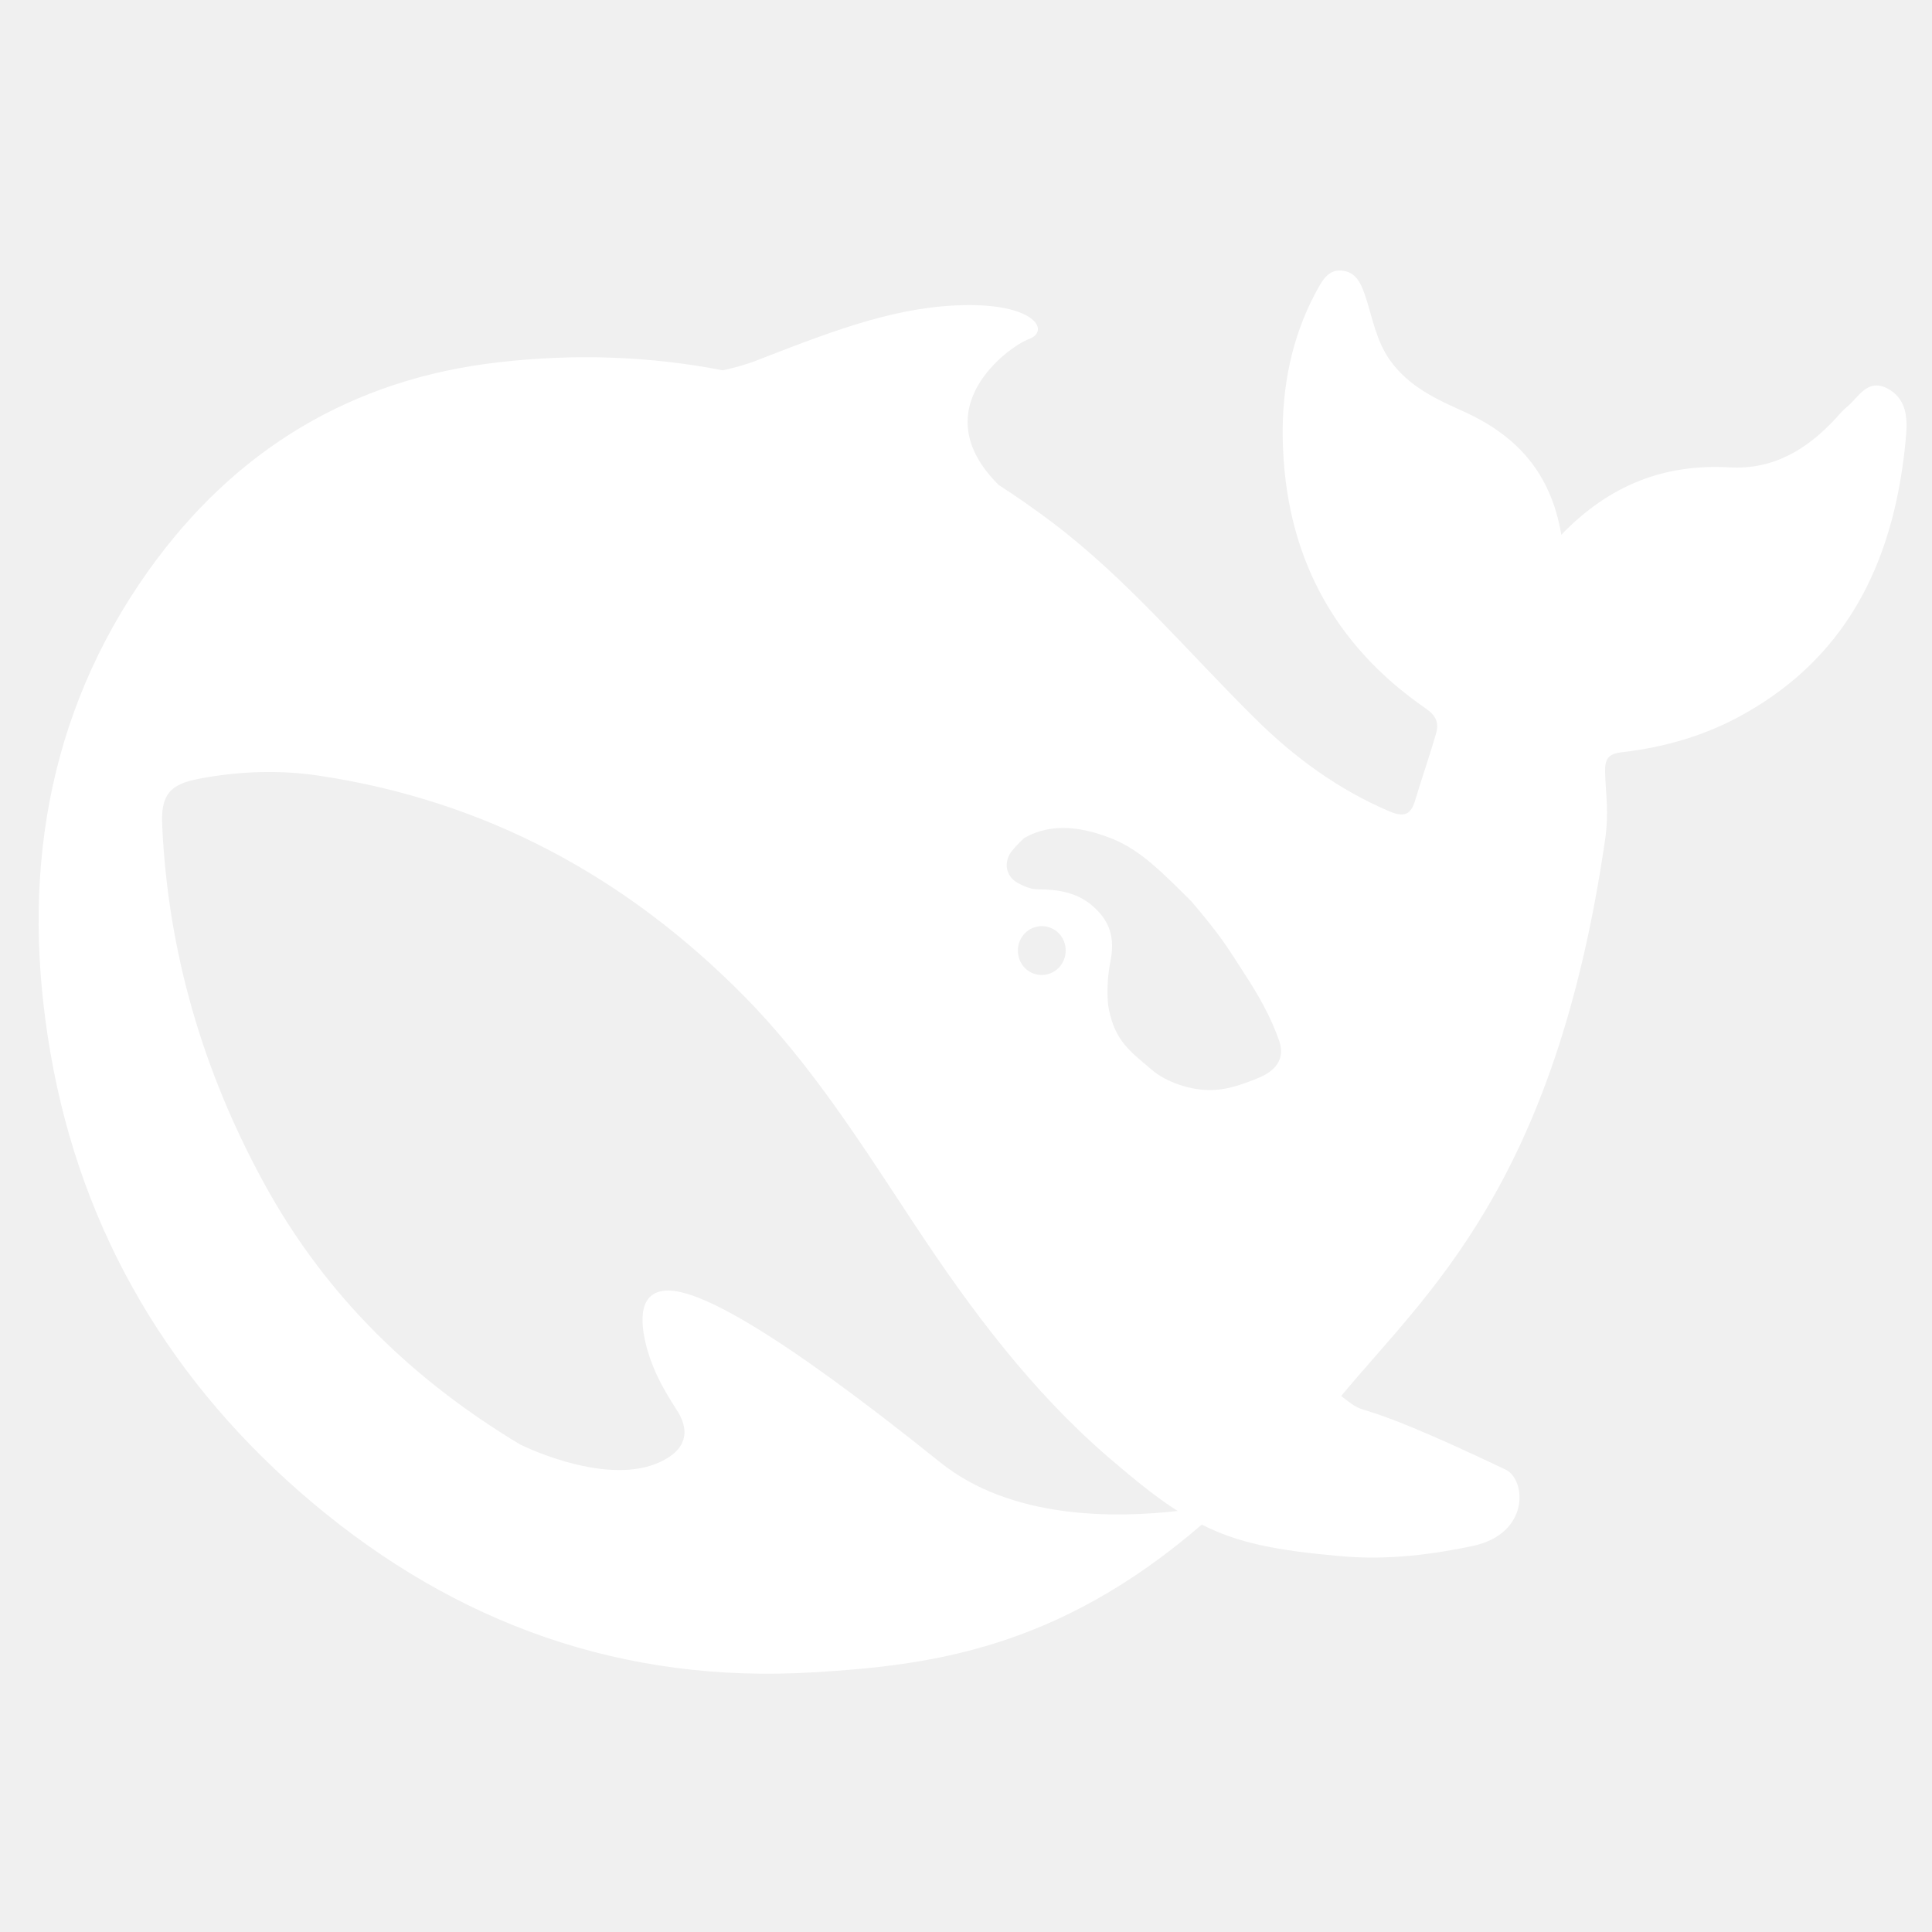
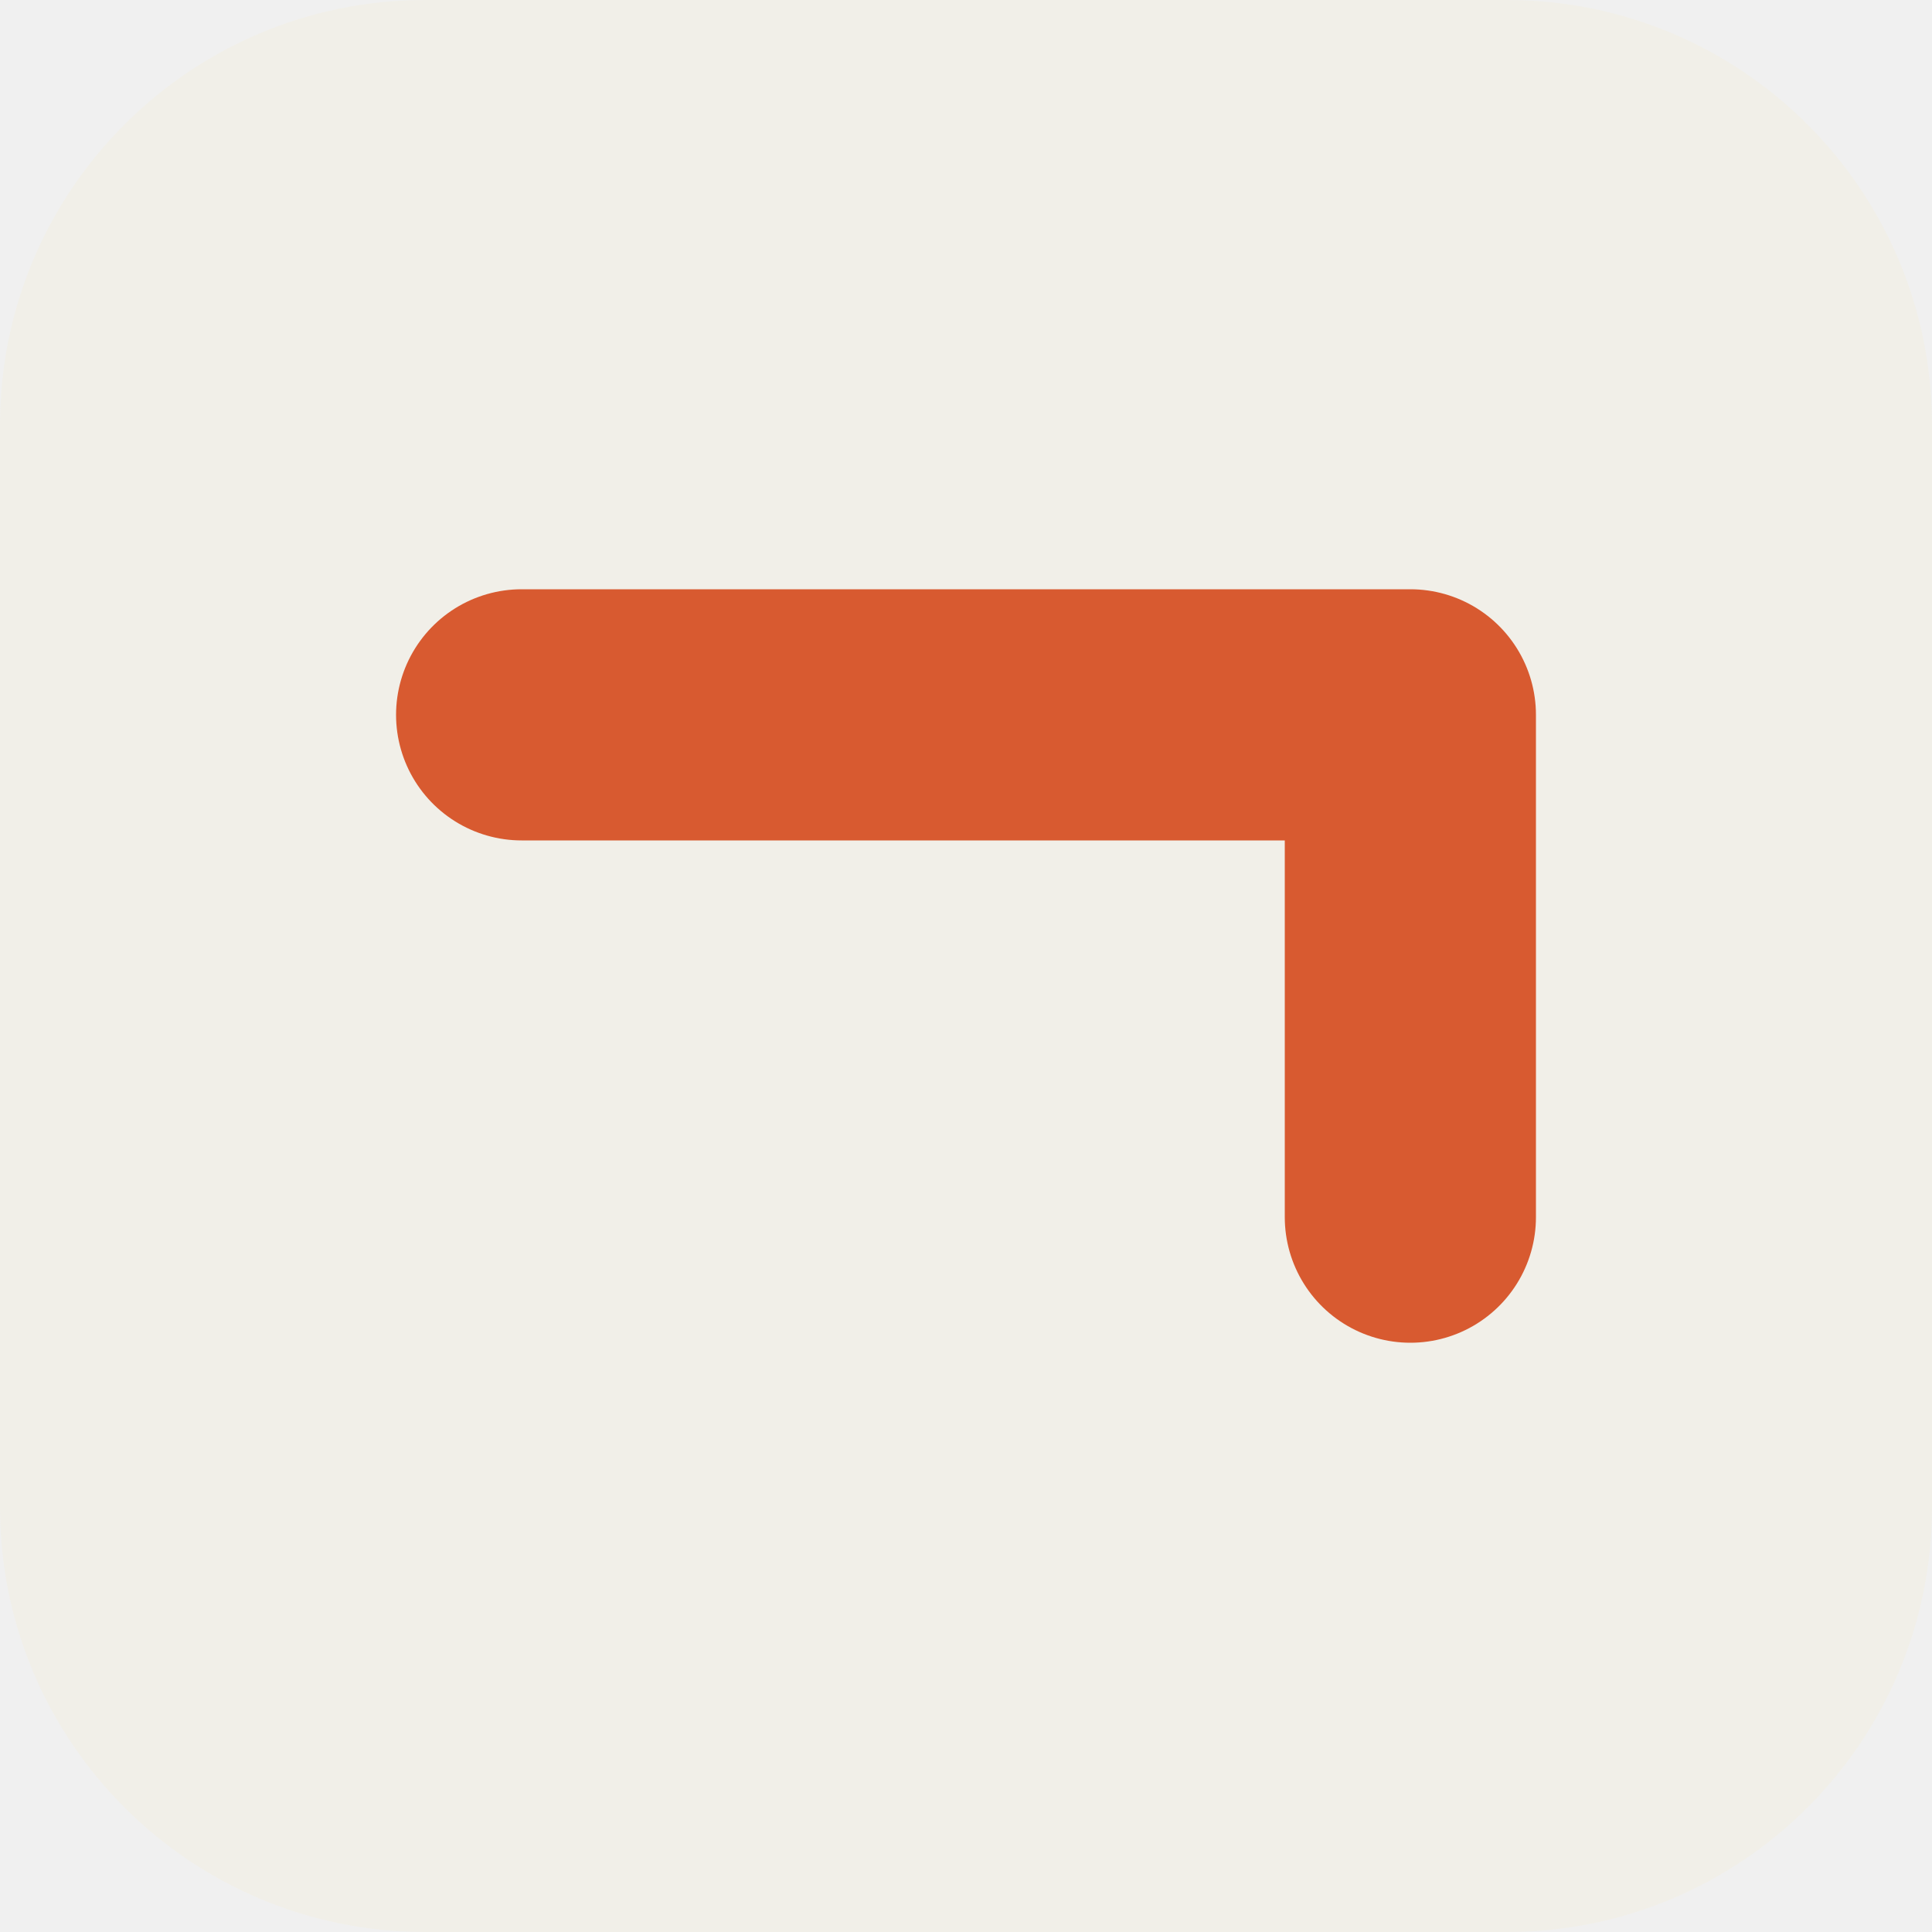
- <svg xmlns="http://www.w3.org/2000/svg" width="50" height="50" viewBox="0 0 50 50" fill="none">
-   <path id="path" d="M48.835 10.048C48.323 9.792 48.102 10.28 47.803 10.528C47.701 10.608 47.614 10.712 47.527 10.808C46.779 11.624 45.905 12.16 44.762 12.096C43.092 12 41.666 12.536 40.406 13.84C40.138 12.232 39.248 11.272 37.893 10.656C37.184 10.336 36.467 10.016 35.97 9.32C35.623 8.824 35.529 8.272 35.356 7.728C35.246 7.4 35.135 7.064 34.765 7.008C34.363 6.944 34.206 7.288 34.048 7.576C33.418 8.752 33.173 10.048 33.197 11.36C33.252 14.312 34.474 16.664 36.9 18.336C37.176 18.528 37.247 18.72 37.16 19C36.995 19.576 36.797 20.136 36.624 20.712C36.514 21.08 36.349 21.16 35.962 21C34.631 20.432 33.481 19.592 32.464 18.576C30.739 16.872 29.179 14.992 27.233 13.52C26.776 13.176 26.319 12.856 25.847 12.552C23.862 10.584 26.107 8.968 26.627 8.776C27.17 8.576 26.816 7.888 25.059 7.896C23.302 7.904 21.695 8.504 19.647 9.304C19.348 9.424 19.032 9.512 18.709 9.584C16.85 9.224 14.92 9.144 12.903 9.376C9.106 9.808 6.073 11.64 3.843 14.768C1.165 18.528 0.534 22.8 1.307 27.256C2.118 31.952 4.466 35.84 8.074 38.88C11.816 42.032 16.125 43.576 21.041 43.28C24.027 43.104 27.352 42.696 31.102 39.456C32.047 39.936 33.04 40.128 34.686 40.272C35.955 40.392 37.176 40.208 38.121 40.008C39.602 39.688 39.499 38.288 38.964 38.032C34.623 35.968 35.576 36.808 34.71 36.128C36.916 33.464 40.24 30.696 41.54 21.728C41.643 21.016 41.556 20.568 41.54 19.992C41.532 19.64 41.611 19.504 42.005 19.464C43.092 19.336 44.148 19.032 45.117 18.488C47.929 16.92 49.064 14.344 49.331 11.256C49.371 10.784 49.324 10.296 48.835 10.048ZM24.326 37.84C20.12 34.464 18.079 33.352 17.236 33.4C16.448 33.448 16.59 34.368 16.763 34.968C16.944 35.56 17.181 35.968 17.512 36.488C17.74 36.832 17.898 37.344 17.283 37.728C15.928 38.584 13.573 37.44 13.462 37.384C10.721 35.736 8.428 33.56 6.813 30.584C5.253 27.72 4.348 24.648 4.198 21.368C4.158 20.576 4.387 20.296 5.159 20.152C6.175 19.96 7.223 19.92 8.239 20.072C12.533 20.712 16.189 22.672 19.253 25.776C21.002 27.544 22.325 29.656 23.689 31.72C25.138 33.912 26.698 36 28.683 37.712C29.384 38.312 29.943 38.768 30.479 39.104C28.864 39.288 26.17 39.328 24.326 37.84ZM26.343 24.6C26.343 24.248 26.619 23.968 26.966 23.968C27.044 23.968 27.115 23.984 27.178 24.008C27.265 24.04 27.344 24.088 27.407 24.16C27.517 24.272 27.58 24.432 27.58 24.6C27.58 24.952 27.304 25.232 26.957 25.232C26.611 25.232 26.343 24.952 26.343 24.6ZM32.606 27.88C32.205 28.048 31.803 28.192 31.416 28.208C30.818 28.24 30.164 27.992 29.81 27.688C29.258 27.216 28.864 26.952 28.699 26.128C28.628 25.776 28.668 25.232 28.73 24.92C28.872 24.248 28.714 23.816 28.25 23.424C27.872 23.104 27.391 23.016 26.863 23.016C26.666 23.016 26.485 22.928 26.351 22.856C26.13 22.744 25.949 22.464 26.123 22.12C26.178 22.008 26.446 21.736 26.509 21.688C27.226 21.272 28.053 21.408 28.817 21.72C29.526 22.016 30.061 22.56 30.834 23.328C31.622 24.256 31.763 24.512 32.212 25.208C32.567 25.752 32.89 26.312 33.11 26.952C33.245 27.352 33.071 27.68 32.606 27.88Z" fill="#fff" fill-opacity="1" fill-rule="nonzero" />
+ <svg xmlns="http://www.w3.org/2000/svg" width="100" height="100" viewBox="0 0 100 100" fill="none">
+   <rect width="100" height="100" rx="22" fill="#F1EFE8" />
+   <path d="M27 37H73V63" stroke="#D85A30" stroke-width="13" stroke-linecap="round" stroke-linejoin="round" />
</svg>
